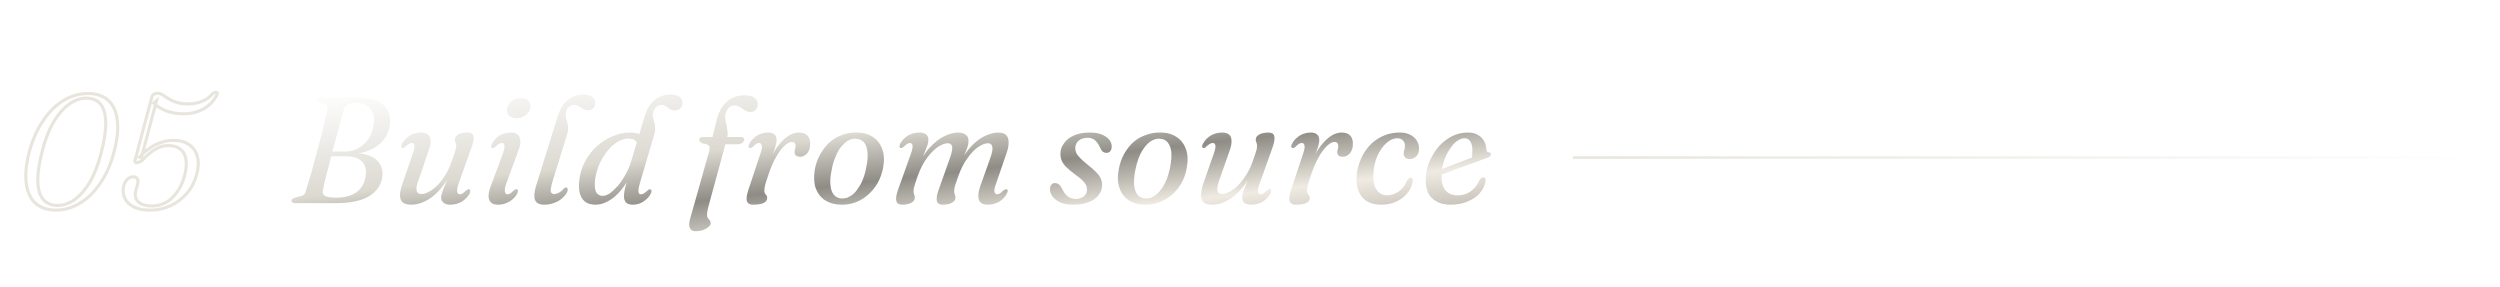
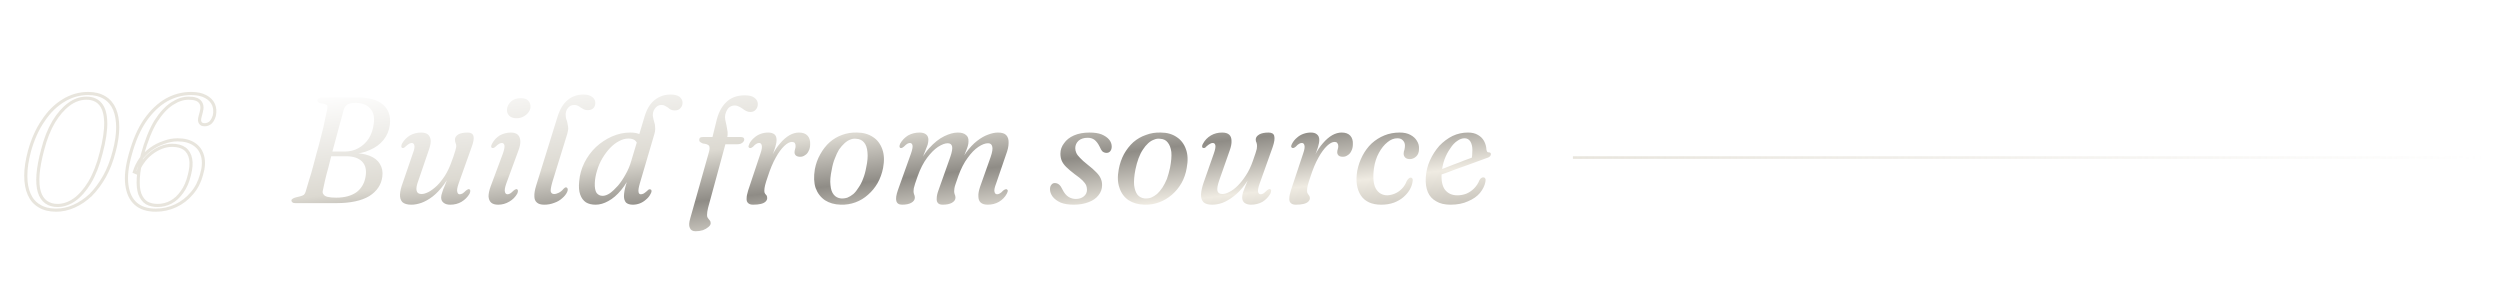
<svg xmlns="http://www.w3.org/2000/svg" viewBox="0 0 960 110" width="960" height="110" role="img" aria-label="Build from source">
  <style>.ln{transform-box:fill-box;transform-origin:left;animation:ln 2.4s cubic-bezier(.2,.7,.2,1) both}@keyframes ln{from{transform:scaleX(0)}to{transform:none}}@media (prefers-reduced-motion: reduce){*{animation:none!important}}</style>
  <defs>
    <linearGradient id="p" x1="0" y1="0" x2="1" y2="1">
      <stop offset="0" stop-color="#ffffff" />
      <stop offset=".38" stop-color="#dcd9d1" />
      <stop offset=".56" stop-color="#8f8c86" />
      <stop offset=".76" stop-color="#efebe2" />
      <stop offset="1" stop-color="#a9a59d" />
    </linearGradient>
    <linearGradient id="l" x1="0" y1="0" x2="1" y2="0">
      <stop offset="0" stop-color="#d9d4c7" stop-opacity=".6" />
      <stop offset="1" stop-color="#d9d4c7" stop-opacity="0" />
    </linearGradient>
  </defs>
-   <path d="M33.9 35.9Q37.6 35.9 40.2 37.5Q42.7 39 44 42Q45.2 44.9 45.2 49Q45.2 53.1 43.8 58.3Q42.4 63.7 40.1 67.8Q37.7 72 34.8 74.9Q31.8 77.7 28.4 79.2Q25.1 80.7 21.5 80.7Q17.7 80.7 15.1 79.1Q12.5 77.6 11.2 74.6Q9.9 71.7 9.9 67.5Q9.9 63.3 11.3 58.1Q13.2 51.2 16.6 46.3Q19.9 41.3 24.4 38.6Q28.8 35.9 33.9 35.9ZM38.8 58.9Q40.7 51.7 40.6 47Q40.5 42.3 38.6 40Q36.7 37.7 33.2 37.7Q29.6 37.7 26.4 40.1Q23.2 42.5 20.6 46.8Q18 51.2 16.4 57.4Q14.9 63 14.6 67Q14.3 71.1 15.1 73.7Q15.9 76.3 17.7 77.6Q19.5 78.9 22.1 78.9Q25.4 78.9 28.6 76.7Q31.7 74.5 34.4 70.1Q37.1 65.6 38.8 58.9ZM47.5 71.3Q47.8 70.3 48.4 69.5Q48.9 68.7 49.6 68.3Q50.3 67.9 51.1 67.9Q52.3 67.9 52.8 68.7Q53.2 69.4 52.8 70.8L52.2 73.1Q51.4 75.8 53 77.4Q54.6 79.1 58.5 79.1Q61.1 79.1 63.6 77.8Q66 76.5 67.9 73.9Q69.8 71.4 70.9 67.4Q72.3 61.7 70.6 58.8Q68.8 55.9 64.7 55.9Q63 55.9 61.3 56.5Q59.6 57.2 57.9 58.5Q56.2 59.8 54.6 61.6Q53.9 62 53.5 62.2Q53 62.5 52.5 62.5Q52 62.5 51.9 62.2Q51.7 61.9 51.9 61.3L58.3 37.3Q58.5 36.6 59.1 36.2Q59.7 35.8 60.6 35.8Q61 35.8 61.3 35.9Q61.7 36 62.1 36.2Q63.6 37.3 65.1 38.1Q66.5 39 68.2 39.4Q69.9 39.9 72.1 39.9Q75.2 39.9 77.6 38.9Q80 38 81.6 36Q82.2 35.6 82.6 35.5Q82.9 35.4 83.2 35.5Q83.4 35.6 83.5 35.9Q83.5 36.2 83.1 36.8Q81.3 40.1 78 41.9Q74.7 43.7 70.5 43.7Q66.8 43.7 63.9 42.6Q61 41.5 59 39.6L60.1 38.7L54.3 60.5L53.6 60.3Q55.4 58.3 57.5 56.9Q59.6 55.4 61.9 54.7Q64.1 53.9 66.5 53.9Q70.3 53.9 72.7 55.6Q75.1 57.3 75.8 60.2Q76.6 63.1 75.5 67Q74.4 71.2 71.8 74.2Q69.1 77.3 65.5 79Q61.8 80.7 57.6 80.7Q53.7 80.7 51.3 79.4Q48.8 78.1 47.9 76Q46.9 73.8 47.5 71.3Z" fill="none" stroke="#d9d4c7" stroke-opacity=".6" stroke-width="1.2" />
+   <path d="M33.9 35.9Q37.6 35.9 40.2 37.5Q42.7 39 44 42Q45.2 44.9 45.2 49Q45.2 53.1 43.8 58.3Q42.4 63.7 40.1 67.8Q37.7 72 34.8 74.9Q31.8 77.7 28.4 79.2Q25.1 80.7 21.5 80.7Q17.7 80.7 15.1 79.1Q12.5 77.6 11.2 74.6Q9.9 71.7 9.9 67.5Q9.9 63.3 11.3 58.1Q13.2 51.2 16.6 46.3Q19.9 41.3 24.4 38.6Q28.8 35.9 33.9 35.9ZM38.8 58.9Q40.7 51.7 40.6 47Q40.5 42.3 38.6 40Q36.7 37.7 33.2 37.7Q29.6 37.7 26.4 40.1Q23.2 42.5 20.6 46.8Q18 51.2 16.4 57.4Q14.9 63 14.6 67Q14.3 71.1 15.1 73.7Q15.9 76.3 17.7 77.6Q19.5 78.9 22.1 78.9Q25.4 78.9 28.6 76.7Q31.7 74.5 34.4 70.1Q37.1 65.6 38.8 58.9ZM73.4 35.9Q76.8 35.9 79 37.1Q81.2 38.3 82 40.2Q82.8 42.1 82.3 44.4Q81.8 46.1 80.9 47Q79.9 47.9 78.6 47.9Q77.3 47.9 76.9 47.1Q76.4 46.4 76.8 44.9L77.3 43Q78 40.5 76.8 39.1Q75.7 37.7 72.4 37.7Q69.3 37.7 66.1 39.8Q62.8 41.9 59.8 46.6Q56.9 51.4 54.7 59.3Q53.3 64.7 53.1 68.5Q52.9 72.2 53.7 74.5Q54.6 76.8 56.3 77.9Q58.1 78.9 60.5 78.9Q63.3 78.9 65.7 77.6Q68.1 76.3 69.9 73.7Q71.8 71.1 72.7 67.3Q73.7 63.5 73.2 61Q72.7 58.4 70.9 57.1Q69.1 55.8 66.1 55.8Q64 55.8 62 56.6Q59.9 57.4 58 58.9Q56.2 60.3 54.8 62.3Q53.4 64.2 52.8 66.5L51.6 66Q52.4 63.4 54 61.1Q55.7 58.9 58 57.2Q60.2 55.6 62.9 54.7Q65.5 53.7 68.2 53.7Q72.1 53.7 74.6 55.4Q77 57 77.8 60Q78.6 63 77.4 67Q76.3 71.2 73.7 74.2Q71.1 77.3 67.5 79Q63.9 80.7 59.8 80.7Q54.9 80.7 52.1 78.2Q49.3 75.7 48.7 70.9Q48.1 66.2 50 59.4Q52.2 51.3 55.8 46.1Q59.4 41 63.9 38.4Q68.4 35.9 73.4 35.9Z" fill="none" stroke="#d9d4c7" stroke-opacity=".6" stroke-width="1.2" />
  <path d="M131.9 42.4Q131.4 44.5 130.6 47.2Q129.9 49.8 129.1 52.8Q128.3 55.7 127.5 58.7Q126.8 61.6 126.1 64.3Q125.3 67.1 124.8 69.3Q124.3 71.5 124 73Q123.7 74 124.2 74.6Q124.6 75.3 125.8 75.6Q127.1 75.9 129.1 75.9Q133.9 75.9 136.9 73.8Q139.8 71.6 140.4 67.7Q141 64 139 62Q137 60 132.9 60H125L125.7 58.2H132.3Q135.3 58.2 137.6 56.9Q140 55.6 141.6 53.2Q143.1 50.8 143.5 47.6Q144.1 43.7 142.1 41.6Q140.2 39.5 136.5 39.5Q134.3 39.5 133.3 40.2Q132.3 40.9 131.9 42.4ZM123.9 37.4H137Q144 37.4 147.1 40.2Q150.3 43 149.7 47.9Q149.3 51.2 147.3 53.7Q145.3 56.2 142 57.6Q138.8 59.1 134.7 59.1L134.5 58.7Q139 58.7 141.9 59.8Q144.7 60.9 145.9 63Q147.2 65.1 146.8 67.9Q146.2 72.5 141.8 75.3Q137.3 78 129.1 78H113.4Q112.6 78 112.3 77.7Q111.9 77.4 111.9 77Q111.9 76.6 112.4 76.3Q112.8 76 113.6 75.8L115.2 75.4Q116.1 75.2 116.7 74.8Q117.2 74.3 117.4 73.5Q118 71.5 118.7 69.1Q119.5 66.7 120.2 64Q120.9 61.4 121.6 58.7Q122.4 56 123 53.5Q123.6 51 124.2 48.8Q124.7 46.6 125 44.9Q125.4 43.3 125.6 42.3Q125.8 41.2 125.7 40.7Q125.5 40.2 124.8 40L123 39.6Q122.4 39.5 122.2 39.2Q121.9 39 121.9 38.7Q121.9 38.1 122.4 37.7Q122.9 37.4 123.9 37.4ZM180.3 72.7Q180.6 72.9 180.6 73.3Q180.6 73.7 180.3 74.4Q179.2 76.3 177.2 77.5Q175.3 78.6 172.9 78.6Q171.3 78.6 170.4 77.9Q169.4 77.2 169.4 75.8Q169.4 75 169.8 73.9Q170.1 72.8 170.8 71.3Q171.4 69.7 172.2 67.6Q173.1 65.5 174.2 62.6L174.3 63.8Q172.6 68 170.5 70.8Q168.4 73.7 166.2 75.4Q164 77.1 161.8 77.9Q159.7 78.6 158 78.6Q155.6 78.6 154.5 77.6Q153.5 76.5 153.6 74.6Q153.7 72.7 154.7 70.1L158.5 59Q159.4 56.7 159.1 55.8Q158.9 54.9 158.1 54.9Q157.7 54.9 157.1 55.2Q156.6 55.5 155.8 56.2Q155.3 56.7 155 56.8Q154.7 56.9 154.4 56.8Q154.1 56.6 154.1 56.2Q154.1 55.7 154.4 55.1Q155.5 53.2 157.4 52Q159.4 50.9 161.7 50.9Q163.5 50.9 164.4 51.7Q165.3 52.5 165.4 54.1Q165.4 55.6 164.6 57.8L160.7 69.2Q159.6 72.1 160 73.3Q160.3 74.5 161.9 74.5Q163 74.5 164.6 73.7Q166.1 72.9 167.8 71.3Q169.4 69.7 170.9 67.4Q172.4 65 173.5 61.8Q174.2 60 174.5 58.9Q174.9 57.8 175 57.2Q175.2 56.6 175.2 56.1Q175.2 55.4 174.9 54.8Q174.7 54.3 174.7 53.6Q174.7 52.4 176 51.6Q177.3 50.9 179.6 50.9Q181.4 50.9 181.8 52.2Q182.2 53.6 181.1 56.5L176.1 70.5Q175.3 72.8 175.6 73.7Q175.8 74.6 176.5 74.6Q177 74.6 177.6 74.3Q178.1 74 178.9 73.2Q179.4 72.8 179.7 72.7Q180 72.5 180.3 72.7ZM194.4 70.5Q193.6 72.8 193.9 73.7Q194.1 74.6 194.9 74.6Q195.3 74.6 195.9 74.3Q196.4 74 197.2 73.2Q197.7 72.8 198 72.7Q198.3 72.5 198.6 72.7Q198.9 72.9 198.9 73.3Q198.9 73.7 198.6 74.4Q197.5 76.3 195.6 77.4Q193.6 78.6 191.3 78.6Q189.5 78.6 188.6 77.8Q187.7 77 187.6 75.4Q187.6 73.8 188.4 71.6L193.1 59Q193.9 56.7 193.7 55.8Q193.5 54.9 192.7 54.9Q192.2 54.9 191.7 55.2Q191.1 55.5 190.3 56.3Q189.9 56.7 189.5 56.8Q189.2 56.9 188.9 56.8Q188.6 56.6 188.6 56.2Q188.6 55.8 189 55.1Q190 53.2 191.9 52Q193.9 50.9 196.2 50.9Q197.9 50.9 198.8 51.7Q199.7 52.5 199.8 54.1Q199.9 55.7 199 58ZM198.3 45.4Q196.5 45.4 195.5 44.4Q194.5 43.3 194.7 41.9Q194.8 40.8 195.5 39.8Q196.2 38.8 197.4 38.2Q198.6 37.7 200.1 37.7Q202 37.7 202.9 38.7Q203.8 39.7 203.7 41.2Q203.6 42.3 202.8 43.3Q202.1 44.2 200.9 44.8Q199.8 45.4 198.3 45.4ZM224 36.3Q226.3 36.3 227.5 37.3Q228.6 38.2 228.6 39.5Q228.6 40.7 227.9 41.5Q227.1 42.3 225.7 42.3Q224.8 42.3 224.2 42Q223.6 41.7 223 41.3Q222.5 40.9 221.9 40.6Q221.3 40.3 220.5 40.3Q219.6 40.3 218.9 40.7Q218.2 41.2 217.7 42Q217.3 42.8 217.2 43.8Q217.2 44.5 217.3 45.1Q217.4 45.8 217.7 46.4Q217.9 47.1 218 47.9Q218.2 48.6 218.2 49.5Q218.1 50.4 217.8 51.5L212.1 69.9Q211.3 72.7 211.5 73.6Q211.8 74.5 212.8 74.5Q213.6 74.5 214.6 74Q215.6 73.5 216.4 72.5Q216.8 72.1 217 72Q217.3 71.9 217.6 72Q217.9 72.1 218 72.6Q218.1 73 217.8 73.7Q217.2 75 215.9 76.1Q214.6 77.3 212.8 77.9Q211 78.6 209 78.6Q207.1 78.6 206.2 77.8Q205.2 77 205.2 75.4Q205.1 73.8 205.9 71.2L214.1 44.8Q215.5 40.4 218 38.4Q220.5 36.3 224 36.3ZM248.4 54.9 244.9 55.6Q244.5 54.4 243.7 53.8Q242.8 53.2 241.3 53.2Q239.5 53.2 237.7 54.2Q235.9 55.1 234.2 56.9Q232.6 58.6 231.3 60.8Q230 63 229.3 65.4Q228.5 67.9 228.4 70.3Q228.3 72.9 229.1 74.1Q230 75.2 231.4 75.2Q232.7 75.2 234.2 74.2Q235.7 73.1 237.3 71.3Q238.9 69.4 240.2 67Q241.6 64.6 242.4 61.8L247.5 44.8Q248.8 40.4 251.4 38.4Q254 36.3 257.5 36.3Q259.8 36.3 261 37.2Q262.1 38.2 262.1 39.4Q262.1 40.7 261.3 41.5Q260.6 42.4 259.1 42.4Q258.2 42.4 257.6 42.1Q257 41.8 256.5 41.3Q255.9 40.9 255.3 40.6Q254.8 40.3 254 40.3Q252.7 40.3 251.8 41.3Q250.8 42.4 250.7 43.8Q250.6 44.4 250.8 45.1Q250.9 45.8 251.1 46.4Q251.3 47.1 251.5 47.9Q251.6 48.6 251.6 49.5Q251.6 50.4 251.3 51.4L245.7 70.4Q245 72.8 245.2 73.7Q245.3 74.6 246.1 74.6Q246.6 74.6 247.2 74.3Q247.7 74 248.5 73.3Q248.9 72.8 249.3 72.7Q249.6 72.6 249.9 72.8Q250.2 72.9 250.2 73.4Q250.2 73.8 249.8 74.5Q249.2 75.7 248.1 76.6Q247 77.6 245.7 78.1Q244.4 78.6 243 78.6Q241.3 78.6 240.4 77.8Q239.6 76.9 239.6 75.3Q239.6 74.5 239.8 73.3Q240 72.1 240.6 70.2Q241.1 68.4 241.9 65.5L242.8 65.9Q240.9 70.1 238.5 73Q236.2 75.8 233.6 77.2Q231.1 78.6 228.7 78.6Q226.5 78.6 225 77.7Q223.5 76.7 222.8 74.7Q222.1 72.8 222.4 69.7Q222.7 65.9 224.4 62.5Q226.1 59.1 228.8 56.5Q231.6 53.9 235 52.4Q238.4 50.9 242 50.9Q244 50.9 245.3 51.4Q246.6 51.9 247.4 52.8Q248.2 53.7 248.4 54.9ZM276.1 55.4 277.1 52.6 284.2 52.6Q285 52.6 285.4 52.8Q285.8 53.1 285.8 53.6Q285.8 54.1 285.4 54.5Q285.1 54.9 284.4 55.2Q283.8 55.4 283 55.4ZM268.5 53.7Q268.5 53.2 268.8 52.9Q269.2 52.6 270.1 52.6H273.6L275 46.9Q276.1 41.9 278.8 39.3Q281.5 36.6 286 36.6Q288.6 36.6 289.8 37.6Q291 38.6 291 39.9Q291 41.3 290.2 42.1Q289.5 43 288.1 43Q287.2 43 286.5 42.6Q285.7 42.2 285.1 41.7Q284.4 41.2 283.7 40.9Q283 40.5 282.2 40.5Q280.8 40.5 279.8 41.4Q278.9 42.4 278.5 44Q278.3 44.9 278.5 46Q278.7 47.1 279 48.3Q279.2 49.5 279.4 50.7Q279.5 51.9 279.2 53L271.9 79.8Q271.7 80.6 271.6 81.3Q271.5 82 271.5 82.6Q271.5 83.3 271.8 83.7Q272.2 84.2 272.5 84.6Q272.9 85 272.9 85.7Q272.9 86.5 272 87.2Q271.2 87.9 269.9 88.4Q268.6 88.8 267.1 88.8Q265.4 88.8 264.9 87.5Q264.3 86.3 265.1 83.7L272.2 58.5Q272.7 56.8 272.3 56Q271.8 55.3 269.9 55.1Q269 54.7 268.7 54.4Q268.5 54.1 268.5 53.7ZM287.8 56.8Q287.4 56.6 287.4 56.2Q287.5 55.8 287.8 55.1Q288.5 53.8 289.6 52.9Q290.7 51.9 292.1 51.4Q293.5 50.9 295 50.9Q296.5 50.9 297.4 51.6Q298.2 52.3 298.2 53.7Q298.2 54.9 297.7 56.5Q297.2 58.1 296.5 59.9Q295.8 61.6 295.3 63.2Q294.7 64.8 294.6 65.9L294.1 65.9Q295.1 62.5 296.5 59.7Q297.9 56.9 299.6 55Q301.3 53 303.2 51.9Q305 50.9 306.8 50.9Q309 50.9 310.1 52.1Q311.2 53.3 311.1 55.4Q311.1 56.9 310.5 58Q310 59.1 309.1 59.6Q308.3 60.2 307.3 60.2Q306.2 60.2 305.6 59.7Q305.1 59.2 305.1 58.5Q305.1 57.9 305.3 57.3Q305.5 56.7 305.5 56.1Q305.5 55.4 305.2 54.9Q304.8 54.5 304.1 54.5Q302.8 54.5 301.2 56Q299.5 57.6 297.9 60.5Q296.2 63.5 294.8 67.9Q294.1 69.9 293.8 71.1Q293.5 72.3 293.5 73.3Q293.5 74 293.8 74.4Q294.1 74.8 294.4 75.1Q294.6 75.5 294.6 76.1Q294.6 76.8 294 77.4Q293.4 78 292.2 78.3Q291 78.6 289.2 78.6Q287.9 78.6 287.3 78Q286.6 77.4 286.7 76.2Q286.7 75 287.3 73.1L292 59Q292.8 56.7 292.5 55.8Q292.3 54.9 291.5 54.9Q291 54.9 290.5 55.2Q289.9 55.5 289.2 56.3Q288.7 56.7 288.4 56.8Q288.1 56.9 287.8 56.8ZM329.1 50.9Q332.6 50.9 335.2 52.6Q337.7 54.2 338.8 57.3Q339.9 60.3 339.1 64.5Q338.5 67.6 337 70.3Q335.5 72.9 333.3 74.8Q331.2 76.7 328.5 77.7Q325.8 78.7 322.8 78.6Q319.3 78.5 316.8 76.9Q314.3 75.2 313.2 72.2Q312.2 69.2 312.9 65Q313.5 61.8 315 59.2Q316.5 56.5 318.6 54.6Q320.8 52.7 323.4 51.8Q326.1 50.8 329.1 50.9ZM322.9 76.2Q324.1 76.3 325.4 75.9Q326.6 75.4 327.7 74.5Q328.8 73.5 329.7 72Q330.7 70.6 331.4 68.7Q332.2 66.7 332.6 64.4Q333.4 60.8 333.1 58.4Q332.9 56 331.8 54.7Q330.7 53.4 328.9 53.3Q327.7 53.1 326.5 53.6Q325.4 54 324.3 55Q323.2 56 322.2 57.4Q321.3 58.9 320.6 60.8Q319.8 62.7 319.4 65.1Q318.6 68.7 318.9 71.1Q319.1 73.5 320.2 74.8Q321.2 76 322.9 76.2ZM360.4 73 364.9 60.3Q365.9 57.4 365.6 56.2Q365.3 55 363.9 55Q362.4 55 360.2 56.4Q358.1 57.8 356 60.6Q353.9 63.4 352.4 67.6Q351.8 69.4 351.4 70.5Q351.1 71.6 350.9 72.3Q350.8 72.9 350.8 73.4Q350.8 74.1 351 74.6Q351.3 75.2 351.3 75.9Q351.3 77.1 349.9 77.9Q348.6 78.6 346.4 78.6Q344.6 78.6 344.2 77.2Q343.8 75.9 344.8 73L349.8 59Q350.6 56.7 350.4 55.8Q350.2 54.9 349.4 54.9Q349 54.9 348.4 55.2Q347.9 55.5 347.1 56.3Q346.6 56.7 346.3 56.8Q346 56.9 345.7 56.8Q345.4 56.6 345.4 56.2Q345.4 55.8 345.7 55.1Q346.8 53.2 348.7 52Q350.7 50.9 353.1 50.9Q354.7 50.9 355.6 51.6Q356.5 52.3 356.5 53.7Q356.5 54.5 356.2 55.6Q355.8 56.7 355.2 58.2Q354.6 59.7 353.7 61.9Q352.9 64 351.8 66.9L351.7 65.7Q353.9 60.1 356.8 56.9Q359.7 53.7 362.6 52.3Q365.5 50.9 367.8 50.9Q369.9 50.9 370.9 51.8Q372 52.6 371.9 54.4Q371.9 55.2 371.6 56.2Q371.3 57.2 370.7 58.6Q370.2 60 369.3 62Q368.5 64 367.5 66.9L367.2 65.7Q368.9 61.6 370.9 58.7Q373 55.8 375.2 54.1Q377.4 52.4 379.4 51.7Q381.5 50.9 383.2 50.9Q385.5 50.9 386.4 51.9Q387.4 53 387.3 54.9Q387.3 56.8 386.3 59.4L382.5 70.5Q381.6 72.8 381.9 73.7Q382.1 74.6 382.9 74.6Q383.4 74.6 383.9 74.3Q384.5 74 385.2 73.2Q385.7 72.8 386.1 72.7Q386.4 72.6 386.6 72.7Q387 72.9 387 73.3Q386.9 73.8 386.6 74.4Q385.6 76.3 383.6 77.5Q381.7 78.6 379.3 78.6Q377.5 78.6 376.6 77.8Q375.7 77 375.7 75.4Q375.6 73.9 376.4 71.6L380.4 60.3Q381.4 57.4 381 56.2Q380.7 55 379.4 55Q377.8 55 375.7 56.4Q373.6 57.8 371.6 60.6Q369.5 63.4 368 67.6Q367.4 69.4 367 70.5Q366.6 71.6 366.5 72.3Q366.4 72.9 366.4 73.4Q366.4 74.1 366.6 74.6Q366.9 75.2 366.9 75.9Q366.9 77.1 365.5 77.9Q364.2 78.6 362 78.6Q360.7 78.6 360.2 78Q359.6 77.4 359.7 76.2Q359.7 74.9 360.4 73ZM413.1 76.4Q415 76.4 416.2 75.4Q417.4 74.4 417.4 72.9Q417.4 72 417.1 71.2Q416.7 70.3 415.7 69.3Q414.7 68.3 412.7 66.9Q410.6 65.3 409.4 64.1Q408.2 62.9 407.7 61.7Q407.2 60.5 407.2 59Q407.2 56.8 408.6 55Q409.9 53.1 412.4 52Q414.9 50.9 418.4 50.9Q421.2 50.9 423 51.6Q424.9 52.4 425.9 53.6Q426.9 54.8 426.9 56.3Q426.9 57.4 426.3 58.1Q425.8 58.7 424.9 58.7Q424.1 58.7 423.4 58.2Q422.8 57.6 422.2 56.2Q421.4 54.6 420.3 53.7Q419.2 52.9 417.7 52.9Q415.5 52.9 414.2 54Q412.9 55.2 412.9 56.9Q412.9 57.8 413.3 58.7Q413.7 59.6 414.7 60.6Q415.7 61.7 417.6 63.2Q419.8 64.9 421 66.2Q422.2 67.4 422.7 68.6Q423.2 69.7 423.2 71.1Q423.2 73.3 421.8 75Q420.5 76.7 418.1 77.6Q415.6 78.6 412.3 78.6Q409.3 78.6 407.3 77.8Q405.3 76.9 404.2 75.5Q403.2 74.1 403.2 72.7Q403.2 71.6 403.7 71Q404.2 70.3 405 70.3Q406 70.3 406.7 70.9Q407.4 71.5 408 72.8Q409 74.8 410.3 75.6Q411.6 76.4 413.1 76.4ZM445.7 50.9Q449.3 50.9 451.8 52.6Q454.3 54.2 455.4 57.3Q456.5 60.3 455.7 64.5Q455.2 67.6 453.7 70.3Q452.2 72.9 450 74.8Q447.8 76.7 445.1 77.7Q442.4 78.7 439.4 78.6Q435.9 78.5 433.4 76.9Q430.9 75.2 429.9 72.2Q428.8 69.2 429.6 65Q430.2 61.8 431.6 59.2Q433.1 56.5 435.2 54.6Q437.4 52.7 440.1 51.8Q442.7 50.8 445.7 50.9ZM439.5 76.2Q440.8 76.3 442 75.9Q443.2 75.4 444.3 74.5Q445.4 73.5 446.4 72Q447.3 70.6 448.1 68.7Q448.8 66.7 449.3 64.4Q450 60.8 449.8 58.4Q449.5 56 448.4 54.7Q447.4 53.4 445.6 53.3Q444.3 53.1 443.2 53.6Q442 54 440.9 55Q439.8 56 438.9 57.4Q437.9 58.9 437.2 60.8Q436.5 62.7 436 65.1Q435.3 68.7 435.5 71.1Q435.8 73.5 436.8 74.8Q437.8 76 439.5 76.2ZM487.8 72.7Q488.2 72.9 488.1 73.3Q488.1 73.7 487.8 74.4Q486.7 76.3 484.8 77.5Q482.8 78.6 480.4 78.6Q478.9 78.6 477.9 77.9Q477 77.2 477 75.8Q477 75 477.3 73.9Q477.7 72.8 478.3 71.3Q478.9 69.7 479.8 67.6Q480.7 65.5 481.8 62.6L481.9 63.8Q480.2 68 478.1 70.8Q476 73.7 473.7 75.4Q471.5 77.1 469.4 77.9Q467.3 78.6 465.5 78.6Q463.1 78.6 462.1 77.6Q461.1 76.5 461.2 74.6Q461.3 72.7 462.2 70.1L466.1 59Q466.9 56.7 466.7 55.8Q466.5 54.9 465.7 54.9Q465.2 54.9 464.7 55.2Q464.1 55.5 463.3 56.2Q462.9 56.7 462.6 56.8Q462.2 56.9 461.9 56.8Q461.6 56.6 461.6 56.2Q461.6 55.7 462 55.1Q463 53.2 465 52Q466.9 50.9 469.3 50.9Q471.1 50.9 472 51.7Q472.9 52.5 472.9 54.1Q473 55.6 472.2 57.8L468.2 69.2Q467.2 72.1 467.5 73.3Q467.8 74.5 469.4 74.5Q470.6 74.5 472.1 73.7Q473.7 72.9 475.3 71.3Q476.9 69.7 478.4 67.4Q480 65 481.1 61.8Q481.7 60 482.1 58.9Q482.4 57.8 482.6 57.2Q482.7 56.6 482.7 56.1Q482.7 55.4 482.5 54.8Q482.2 54.3 482.2 53.6Q482.2 52.4 483.6 51.6Q484.9 50.9 487.1 50.9Q489 50.9 489.3 52.2Q489.7 53.6 488.7 56.5L483.7 70.5Q482.9 72.8 483.1 73.7Q483.3 74.6 484.1 74.6Q484.6 74.6 485.1 74.3Q485.6 74 486.4 73.2Q486.9 72.8 487.2 72.7Q487.6 72.5 487.8 72.7ZM496.2 56.8Q495.8 56.6 495.8 56.2Q495.8 55.8 496.2 55.1Q496.9 53.8 498 52.9Q499.1 51.9 500.5 51.4Q501.9 50.9 503.4 50.9Q504.9 50.9 505.7 51.6Q506.6 52.3 506.6 53.7Q506.6 54.9 506.1 56.5Q505.6 58.1 504.9 59.9Q504.2 61.6 503.6 63.2Q503.1 64.8 503 65.9L502.5 65.9Q503.5 62.5 504.9 59.7Q506.3 56.9 508 55Q509.7 53 511.6 51.9Q513.4 50.9 515.2 50.9Q517.4 50.9 518.5 52.1Q519.6 53.3 519.5 55.4Q519.5 56.9 518.9 58Q518.4 59.1 517.5 59.6Q516.7 60.2 515.7 60.2Q514.5 60.2 514 59.7Q513.5 59.2 513.5 58.5Q513.5 57.9 513.7 57.3Q513.9 56.7 513.9 56.1Q513.9 55.4 513.5 54.9Q513.2 54.5 512.5 54.5Q511.2 54.5 509.6 56Q507.9 57.6 506.3 60.5Q504.6 63.5 503.2 67.9Q502.5 69.9 502.2 71.1Q501.9 72.3 501.9 73.3Q501.9 74 502.2 74.4Q502.5 74.8 502.7 75.1Q503 75.5 503 76.1Q503 76.8 502.4 77.4Q501.8 78 500.6 78.3Q499.4 78.6 497.6 78.6Q496.3 78.6 495.7 78Q495 77.4 495.1 76.2Q495.1 75 495.7 73.1L500.4 59Q501.2 56.7 500.9 55.8Q500.7 54.9 499.9 54.9Q499.4 54.9 498.9 55.2Q498.3 55.5 497.6 56.3Q497.1 56.7 496.8 56.8Q496.5 56.9 496.2 56.8ZM536.6 53.1Q534.6 53.1 532.8 54.6Q530.9 56.1 529.5 58.7Q528.1 61.2 527.6 64.6Q526.9 69.8 528.3 72.4Q529.8 75 532.8 75Q534.3 74.9 535.7 74.3Q537.1 73.7 538.3 72.5Q539.5 71.3 540.2 69.5Q540.6 68.8 541 68.5Q541.3 68.2 541.7 68.2Q542.2 68.2 542.4 68.7Q542.6 69.1 542.4 69.9Q542.2 71.3 541.3 72.9Q540.4 74.4 538.9 75.7Q537.4 77 535.3 77.8Q533.1 78.6 530.4 78.6Q525 78.6 522.6 75.1Q520.2 71.5 521.2 65.5Q521.8 62.5 523.2 59.8Q524.6 57.1 526.7 55.1Q528.9 53.1 531.6 52Q534.3 50.9 537.5 50.9Q540 50.9 541.6 51.8Q543.3 52.7 544.1 54.1Q545 55.5 544.9 57.2Q544.9 59.1 543.8 60.1Q542.7 61.1 541.4 61.1Q540.2 61.1 539.6 60.5Q539 59.9 539 59Q539 58.3 539.3 57.5Q539.5 56.7 539.5 55.9Q539.5 54.7 538.7 53.9Q538 53.1 536.6 53.1ZM550.7 66Q550.7 66 551.8 65.6Q552.8 65.2 554.6 64.6Q556.3 63.9 558.4 63.1Q560.4 62.4 562.3 61.6Q564.2 60.9 565.6 60.4L565 61.3Q565.2 60.6 565.3 59.7Q565.4 58.8 565.4 57.6Q565.4 55.6 564.6 54.3Q563.8 53.1 562.4 53.1Q561 53.1 559.6 54.1Q558.1 55.1 556.9 57Q555.6 58.8 554.7 61.2Q553.8 63.7 553.6 66.5Q553.3 70.8 554.9 72.9Q556.6 75 559.6 75Q561.4 75 563 74.4Q564.7 73.7 566 72.4Q567.4 71 568.1 69.2Q568.5 68.5 568.9 68.3Q569.2 68.1 569.6 68.1Q570.1 68.1 570.3 68.5Q570.6 68.9 570.4 69.8Q570 72 568.3 74.1Q566.6 76.1 563.7 77.3Q560.9 78.6 557 78.6Q553.6 78.6 551.5 77.3Q549.3 76.1 548.3 73.8Q547.3 71.4 547.5 68.2Q547.7 64.7 549.1 61.6Q550.5 58.5 552.7 56Q555 53.6 557.8 52.2Q560.6 50.9 563.7 50.9Q566 50.9 567.5 51.8Q569.1 52.7 569.9 54.2Q570.7 55.7 570.8 57.5Q570.9 58 571.1 58.3Q571.3 58.5 571.6 58.5Q572.1 58.5 572.3 58.7Q572.5 58.9 572.5 59.2Q572.5 59.7 572.1 60.1Q571.7 60.5 570.6 60.8Q569.4 61.2 567.6 61.9Q565.7 62.6 563.5 63.4Q561.2 64.2 559 65Q556.8 65.8 555 66.5Q553.1 67.1 552 67.5Q550.9 67.9 550.9 67.9Z" fill="url(#p)" />
  <rect class="ln" x="604" y="60" width="350" height="1" fill="url(#l)" />
</svg>
